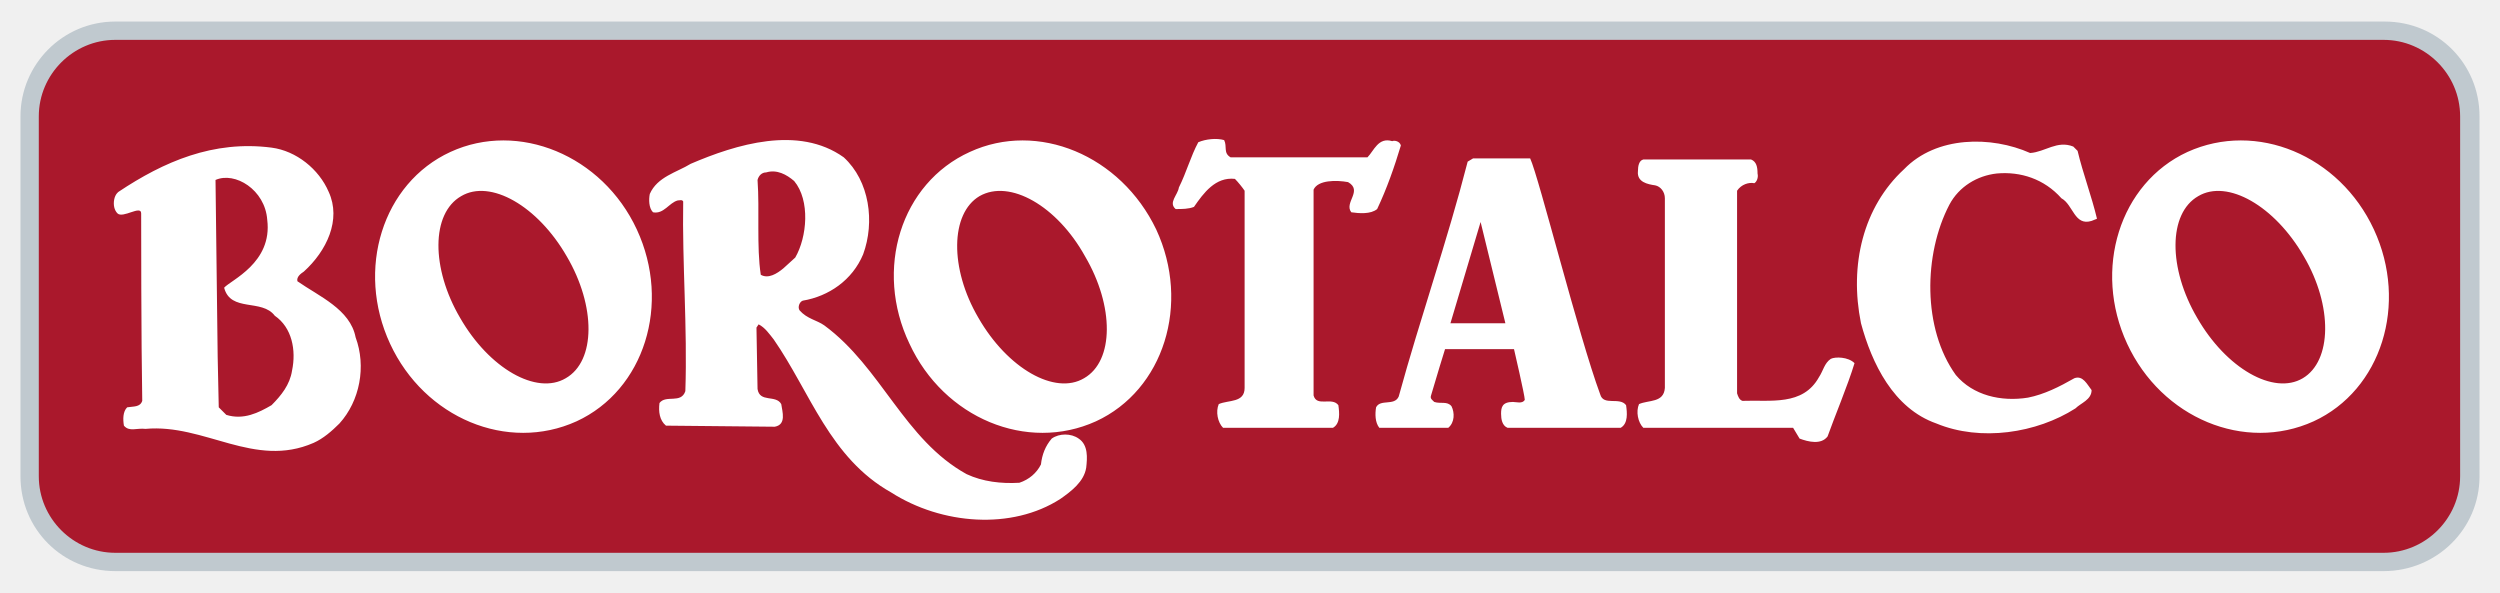
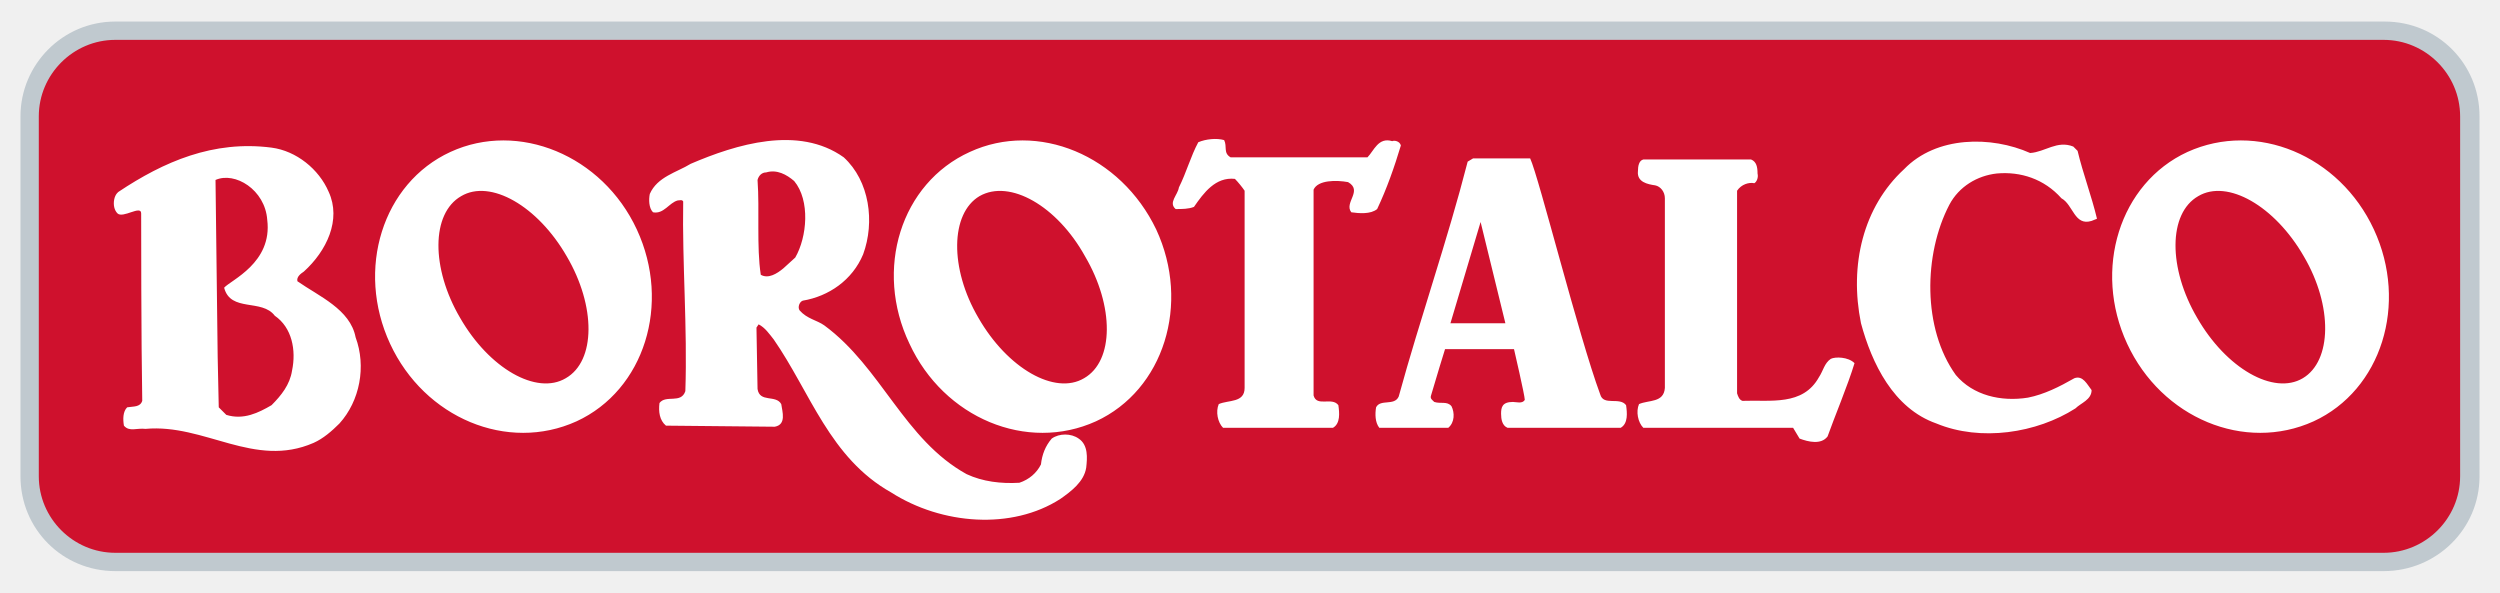
- <svg xmlns="http://www.w3.org/2000/svg" viewBox="0 0 232 55" style="enable-background:new 0 0 232 55" xml:space="preserve">
-   <path d="M229 10.8v33.4c0 4.4-3.6 8-8 8H10.6c-4.4 0-8-3.6-8-8V10.8c0-4.4 3.6-8 8-8h210.5c4.4 0 7.9 3.6 7.9 8z" style="fill-rule:evenodd;clip-rule:evenodd;fill:#aa182c" />
-   <path d="M10.7 51.3c-3.9 0-7.1-3.2-7.1-7.1V10.8c0-3.9 3.2-7.1 7.1-7.1h210.5c3.9 0 7.1 3.2 7.1 7.1v33.4c0 3.9-3.2 7.1-7.1 7.1H10.7zm219.4-7.1V10.8c0-4.9-3.9-8.8-8.8-8.8H10.7c-4.9 0-8.8 4-8.8 8.8v33.4c0 4.9 3.9 8.8 8.8 8.8h210.5c4.9 0 8.9-3.9 8.9-8.8z" style="fill-rule:evenodd;clip-rule:evenodd;fill:#c0c9cf" />
-   <path d="M176.7 15.7c-3.8 3.5-5.1 8.9-4 14.3 1 3.7 3 7.9 7 9.3 4.1 1.7 9.3.9 12.9-1.4.5-.5 1.5-.8 1.5-1.7-.4-.5-.8-1.4-1.6-1.1-1.4.8-2.8 1.5-4.3 1.8-2.5.4-5.1-.2-6.7-2.1-3.1-4.3-3-11.2-.6-15.8.9-1.7 2.6-2.7 4.4-2.9 2.2-.2 4.4.5 6 2.3 1.1.6 1.2 2.6 2.8 2.1l.5-.2c-.5-2.1-1.3-4.2-1.8-6.3l-.4-.4c-1.5-.6-2.6.5-4 .6-3.6-1.6-8.7-1.6-11.7 1.5zm-61.2 2V36c0 1.4-1.5 1.1-2.4 1.5-.3.7-.1 1.7.4 2.2h10.2c.7-.4.6-1.4.5-2.1-.6-.8-2 .2-2.3-.9V17.6c.4-.9 2.1-.9 3.2-.7 1.4.8-.4 1.9.3 2.8.7.1 1.8.2 2.4-.3.9-1.9 1.6-3.9 2.2-5.9-.1-.4-.6-.5-.8-.4-1.3-.4-1.7.9-2.3 1.5h-12.7c-.7-.4-.3-1-.6-1.6-.7-.2-1.7-.1-2.4.2-.7 1.3-1.1 2.8-1.8 4.2-.1.7-1 1.4-.3 2 .6 0 1.2 0 1.7-.2.9-1.3 2-2.8 3.8-2.6.3.3.7.8.9 1.1zm54.4 15.6c-.6.4-.7 1.1-1.1 1.7-1.5 2.7-4.5 2.1-7.1 2.2-.3-.1-.4-.4-.5-.7V17.7c.4-.6 1.1-.8 1.6-.7.2-.1.4-.5.3-.9 0-.6-.1-1.1-.6-1.3h-10c-.4.1-.5.6-.5 1.1-.1 1 .9 1.2 1.6 1.3.5.1.9.6.9 1.2V36c-.1 1.4-1.5 1.1-2.4 1.5-.3.7-.1 1.7.4 2.2h13.9l.6 1c.8.3 2 .6 2.6-.2.6-1.7 1.9-4.8 2.5-6.8-.6-.6-1.8-.6-2.2-.4zm-30.6 5.1c0 .5.1 1.1.6 1.3h10.5c.7-.4.6-1.4.5-2.1-.6-.8-2.1.1-2.4-1-2-5.4-5.7-20.2-6.5-21.9h-5.3l-.5.3c-1.9 7.4-4.4 14.5-6.4 21.8-.4.9-1.7.2-2.1 1-.1.6-.1 1.4.3 1.9h6.4c.6-.5.6-1.4.3-2-.4-.5-1-.2-1.6-.4-.2-.2-.4-.3-.3-.6.4-1.4 1.3-4.3 1.3-4.3h6.4s1 4.3 1 4.7c-.2.4-.8.2-1.1.2-1 0-1.1.5-1.1 1.1zm-4.7-8.4 2.8-9.4 2.3 9.4h-5.1zM29.1 41.1c.9-.4 1.7-1.1 2.4-1.8 1.9-2.1 2.5-5.3 1.5-8-.5-2.6-3.4-3.8-5.4-5.2-.1-.4.3-.7.6-.9 2.1-1.9 3.5-4.8 2.3-7.4-.9-2.1-3-3.8-5.3-4.1-5.4-.7-10 1.3-14.2 4.1 0 0-.3.2-.4.7-.1.5 0 1 .3 1.3.5.5 2.2-.8 2.2 0 0 .9 0 11.9.1 17.4-.2.6-.8.5-1.4.6-.4.4-.4 1.1-.3 1.7.5.6 1.2.2 2 .3 5.5-.5 10.1 3.7 15.6 1.3zM21 38.5l-.7-.7-.1-4.7-.2-16.4c1.8-.8 4.6.9 4.8 3.7.5 4-3.4 5.6-4 6.3.6 2.3 3.5 1 4.7 2.6 1.6 1.1 2 3.2 1.6 5.1-.2 1.3-1 2.3-1.9 3.2-1.2.7-2.6 1.4-4.2.9zm69-24.4C83.6 17 81.1 25 84.4 31.9c3.2 6.9 10.9 10.1 17.3 7.2 6.3-2.9 8.8-10.9 5.6-17.8-3.3-6.9-11-10.1-17.3-7.2zm10.7 9.7c2.7 4.6 2.7 9.7-.1 11.3-2.7 1.6-7.1-.9-9.8-5.6-2.7-4.6-2.6-9.7.1-11.3 2.8-1.6 7.2.9 9.8 5.6zm-2.3 22.5c1-.7 2.2-1.6 2.4-2.9.1-.9.2-2.1-.7-2.7-.7-.5-1.8-.5-2.5 0-.6.7-.9 1.5-1 2.4-.4.8-1.1 1.4-2 1.7-1.7.1-3.4-.1-4.9-.8-5.8-3.2-7.9-9.9-13.2-13.8-.7-.5-1.6-.6-2.3-1.4-.2-.3 0-.8.3-.9 2.4-.4 4.6-1.9 5.6-4.3 1.1-3 .6-6.8-1.8-9-4.2-3-10-1.2-14.2.6-1.3.8-3.1 1.2-3.8 2.8-.1.5-.1 1.3.3 1.7 1 .2 1.5-.9 2.3-1.1.2 0 .4-.1.5.1-.1 5.7.4 11.7.2 17.6-.4 1.2-1.8.3-2.4 1.1-.1.8 0 1.6.6 2.1l10.1.1c1.1-.2.7-1.4.6-2.1-.5-.9-2-.1-2.2-1.4l-.1-5.7.2-.3c.6.3 1 .9 1.4 1.4 3.4 4.9 5.2 11 10.9 14.2 4.7 3 11.2 3.5 15.7.6zM70.6 25.5c-.4-2.6-.1-6-.3-8.8.1-.4.4-.7.8-.7 1-.3 1.9.2 2.6.8 1.5 1.8 1.2 5.2.1 7.1l-1.1 1c-.6.5-1.4 1-2.1.6zm126.8 6.4c3.2 6.9 10.9 10.1 17.3 7.2 6.3-2.9 8.8-10.9 5.6-17.8-3.2-6.9-10.9-10.1-17.3-7.2-6.3 2.9-8.8 10.9-5.6 17.8zm16.4-8.1c2.7 4.6 2.6 9.7-.1 11.3-2.7 1.6-7.1-.9-9.8-5.6-2.7-4.6-2.7-9.7.1-11.3 2.7-1.6 7.1.9 9.8 5.6zM36.2 31.9c3.2 6.9 10.9 10.1 17.3 7.2 6.3-2.9 8.8-10.9 5.6-17.8-3.2-6.9-11-10.1-17.3-7.2C35.5 17 33 25 36.2 31.9zm16.4-8.1c2.7 4.6 2.7 9.7-.1 11.3-2.7 1.6-7.1-.9-9.8-5.6-2.7-4.6-2.7-9.7.1-11.3 2.7-1.6 7.1.9 9.8 5.6z" style="fill:#fff" />
+ <svg xmlns="http://www.w3.org/2000/svg" width="232" height="55" viewBox="0 0 232 55" fill="none">
+   <path fill-rule="evenodd" clip-rule="evenodd" d="M229 10.8V44.2C229 48.6 225.4 52.2 221 52.2H10.6C6.2 52.2 2.6 48.6 2.6 44.2V10.8C2.6 6.4 6.2 2.8 10.6 2.8H221.1C225.5 2.8 229 6.4 229 10.8Z" fill="#CF112D" />
+   <path fill-rule="evenodd" clip-rule="evenodd" d="M10.7 51.3C6.8 51.3 3.6 48.1 3.6 44.2V10.8C3.6 6.9 6.8 3.7 10.7 3.7H221.2C225.1 3.7 228.3 6.9 228.3 10.8V44.2C228.3 48.1 225.1 51.3 221.2 51.3H10.7V51.3ZM230.1 44.2V10.8C230.1 5.9 226.2 2 221.3 2H10.7C5.8 2 1.9 6 1.9 10.8V44.2C1.9 49.1 5.8 53 10.7 53H221.2C226.1 53 230.1 49.1 230.1 44.2V44.2Z" fill="#C0C9CF" />
+   <path d="M176.7 15.7C172.9 19.2 171.6 24.6 172.7 30C173.7 33.7 175.7 37.9 179.7 39.3C183.8 41 189 40.2 192.6 37.9C193.1 37.4 194.1 37.1 194.1 36.2C193.7 35.7 193.3 34.8 192.5 35.1C191.1 35.9 189.7 36.6 188.2 36.9C185.7 37.3 183.1 36.7 181.5 34.8C178.4 30.5 178.5 23.6 180.9 19C181.8 17.3 183.5 16.3 185.3 16.1C187.5 15.9 189.7 16.6 191.3 18.4C192.4 19 192.5 21 194.1 20.5L194.6 20.3C194.1 18.2 193.3 16.1 192.8 14L192.4 13.6C190.9 13 189.8 14.1 188.4 14.2C184.8 12.6 179.7 12.6 176.7 15.7V15.7ZM115.5 17.7V36C115.5 37.4 114 37.1 113.1 37.5C112.8 38.2 113 39.2 113.5 39.7H123.7C124.4 39.3 124.3 38.3 124.2 37.6C123.6 36.8 122.2 37.8 121.9 36.7V17.6C122.3 16.7 124 16.7 125.1 16.9C126.5 17.7 124.7 18.8 125.4 19.7C126.1 19.8 127.2 19.9 127.8 19.4C128.7 17.5 129.4 15.5 130 13.5C129.9 13.1 129.4 13 129.2 13.1C127.9 12.7 127.5 14 126.9 14.6H114.2C113.5 14.2 113.9 13.6 113.6 13C112.9 12.8 111.9 12.9 111.2 13.2C110.5 14.5 110.1 16 109.4 17.4C109.3 18.1 108.4 18.8 109.1 19.4C109.7 19.4 110.3 19.4 110.8 19.2C111.7 17.9 112.8 16.4 114.6 16.6C114.9 16.9 115.3 17.4 115.5 17.7V17.7ZM169.9 33.3C169.3 33.7 169.2 34.4 168.8 35C167.3 37.7 164.3 37.1 161.7 37.2C161.4 37.1 161.3 36.8 161.2 36.5V17.7C161.6 17.1 162.3 16.9 162.8 17C163 16.9 163.2 16.5 163.1 16.1C163.1 15.5 163 15 162.5 14.8H152.5C152.1 14.9 152 15.4 152 15.9C151.9 16.9 152.9 17.1 153.6 17.2C154.1 17.3 154.5 17.8 154.5 18.4V36C154.4 37.4 153 37.1 152.1 37.5C151.8 38.2 152 39.2 152.5 39.7H166.4L167 40.7C167.8 41 169 41.3 169.6 40.5C170.2 38.8 171.5 35.7 172.1 33.7C171.5 33.1 170.3 33.1 169.9 33.3V33.3ZM139.3 38.4C139.3 38.9 139.4 39.5 139.9 39.7H150.4C151.1 39.3 151 38.3 150.9 37.6C150.3 36.8 148.8 37.7 148.5 36.6C146.5 31.2 142.8 16.4 142 14.7H136.7L136.2 15C134.3 22.4 131.8 29.5 129.8 36.8C129.4 37.7 128.1 37 127.7 37.8C127.6 38.4 127.6 39.2 128 39.7H134.4C135 39.2 135 38.3 134.7 37.7C134.3 37.2 133.7 37.5 133.1 37.3C132.9 37.1 132.7 37 132.8 36.7C133.2 35.3 134.1 32.4 134.1 32.4H140.5C140.5 32.4 141.5 36.7 141.5 37.1C141.3 37.5 140.7 37.3 140.4 37.3C139.4 37.3 139.3 37.8 139.3 38.4V38.4ZM134.6 30L137.4 20.6L139.7 30H134.6V30ZM29.1 41.1C30 40.7 30.8 40 31.5 39.3C33.4 37.2 34 34 33 31.3C32.5 28.7 29.6 27.5 27.6 26.1C27.5 25.7 27.9 25.4 28.2 25.2C30.3 23.3 31.7 20.4 30.5 17.8C29.6 15.7 27.5 14 25.2 13.7C19.8 13 15.2 15 11 17.8C11 17.8 10.7 18 10.6 18.5C10.5 19 10.6 19.5 10.9 19.8C11.4 20.3 13.1 19 13.1 19.8C13.1 20.7 13.1 31.7 13.2 37.2C13 37.8 12.4 37.7 11.8 37.8C11.4 38.2 11.4 38.9 11.5 39.5C12 40.1 12.7 39.7 13.5 39.8C19 39.3 23.6 43.5 29.1 41.1ZM21 38.5L20.3 37.8L20.2 33.1L20 16.7C21.8 15.9 24.6 17.6 24.8 20.4C25.3 24.4 21.4 26 20.8 26.7C21.4 29 24.3 27.7 25.5 29.3C27.1 30.4 27.5 32.5 27.1 34.4C26.9 35.7 26.1 36.7 25.2 37.6C24 38.3 22.6 39 21 38.5V38.5ZM90 14.1C83.6 17 81.1 25 84.4 31.9C87.6 38.8 95.3 42 101.7 39.1C108 36.2 110.5 28.2 107.3 21.3C104 14.4 96.3 11.2 90 14.1ZM100.7 23.8C103.4 28.4 103.4 33.5 100.6 35.1C97.9 36.7 93.5 34.2 90.8 29.5C88.1 24.9 88.2 19.8 90.9 18.2C93.7 16.6 98.1 19.1 100.7 23.8V23.8ZM98.4 46.3C99.4 45.6 100.6 44.7 100.8 43.4C100.9 42.5 101 41.3 100.1 40.7C99.4 40.2 98.3 40.2 97.6 40.7C97 41.4 96.7 42.2 96.6 43.1C96.2 43.9 95.5 44.5 94.6 44.8C92.9 44.9 91.2 44.7 89.7 44C83.9 40.8 81.8 34.1 76.5 30.2C75.8 29.7 74.9 29.6 74.2 28.8C74 28.5 74.2 28 74.5 27.9C76.9 27.5 79.1 26 80.1 23.6C81.2 20.6 80.7 16.8 78.3 14.6C74.1 11.6 68.3 13.4 64.1 15.2C62.8 16 61 16.4 60.3 18C60.2 18.5 60.2 19.3 60.6 19.7C61.6 19.9 62.1 18.8 62.9 18.6C63.1 18.6 63.3 18.5 63.4 18.7C63.3 24.4 63.8 30.4 63.6 36.3C63.2 37.5 61.8 36.6 61.2 37.4C61.1 38.2 61.2 39 61.8 39.5L71.9 39.6C73 39.4 72.6 38.2 72.5 37.5C72 36.6 70.5 37.4 70.3 36.1L70.2 30.4L70.4 30.1C71 30.4 71.4 31 71.8 31.5C75.2 36.4 77 42.5 82.7 45.7C87.4 48.7 93.9 49.2 98.4 46.3V46.3ZM70.6 25.5C70.2 22.9 70.5 19.5 70.3 16.7C70.4 16.3 70.7 16 71.1 16C72.1 15.7 73 16.2 73.7 16.8C75.2 18.6 74.9 22 73.8 23.9L72.7 24.9C72.1 25.4 71.3 25.9 70.6 25.5ZM197.4 31.9C200.6 38.8 208.3 42 214.7 39.1C221 36.2 223.5 28.2 220.3 21.3C217.1 14.4 209.4 11.2 203 14.1C196.7 17 194.2 25 197.4 31.9V31.9ZM213.8 23.8C216.5 28.4 216.4 33.5 213.7 35.1C211 36.7 206.6 34.2 203.9 29.5C201.2 24.9 201.2 19.8 204 18.2C206.7 16.6 211.1 19.1 213.8 23.8V23.8ZM36.2 31.9C39.4 38.8 47.1 42 53.5 39.1C59.8 36.2 62.3 28.2 59.1 21.3C55.9 14.4 48.1 11.2 41.8 14.1C35.5 17 33 25 36.2 31.9ZM52.6 23.8C55.3 28.4 55.3 33.5 52.5 35.1C49.8 36.7 45.4 34.2 42.7 29.5C40 24.9 40 19.8 42.8 18.2C45.5 16.6 49.9 19.1 52.6 23.8V23.8Z" fill="white" />
</svg>
